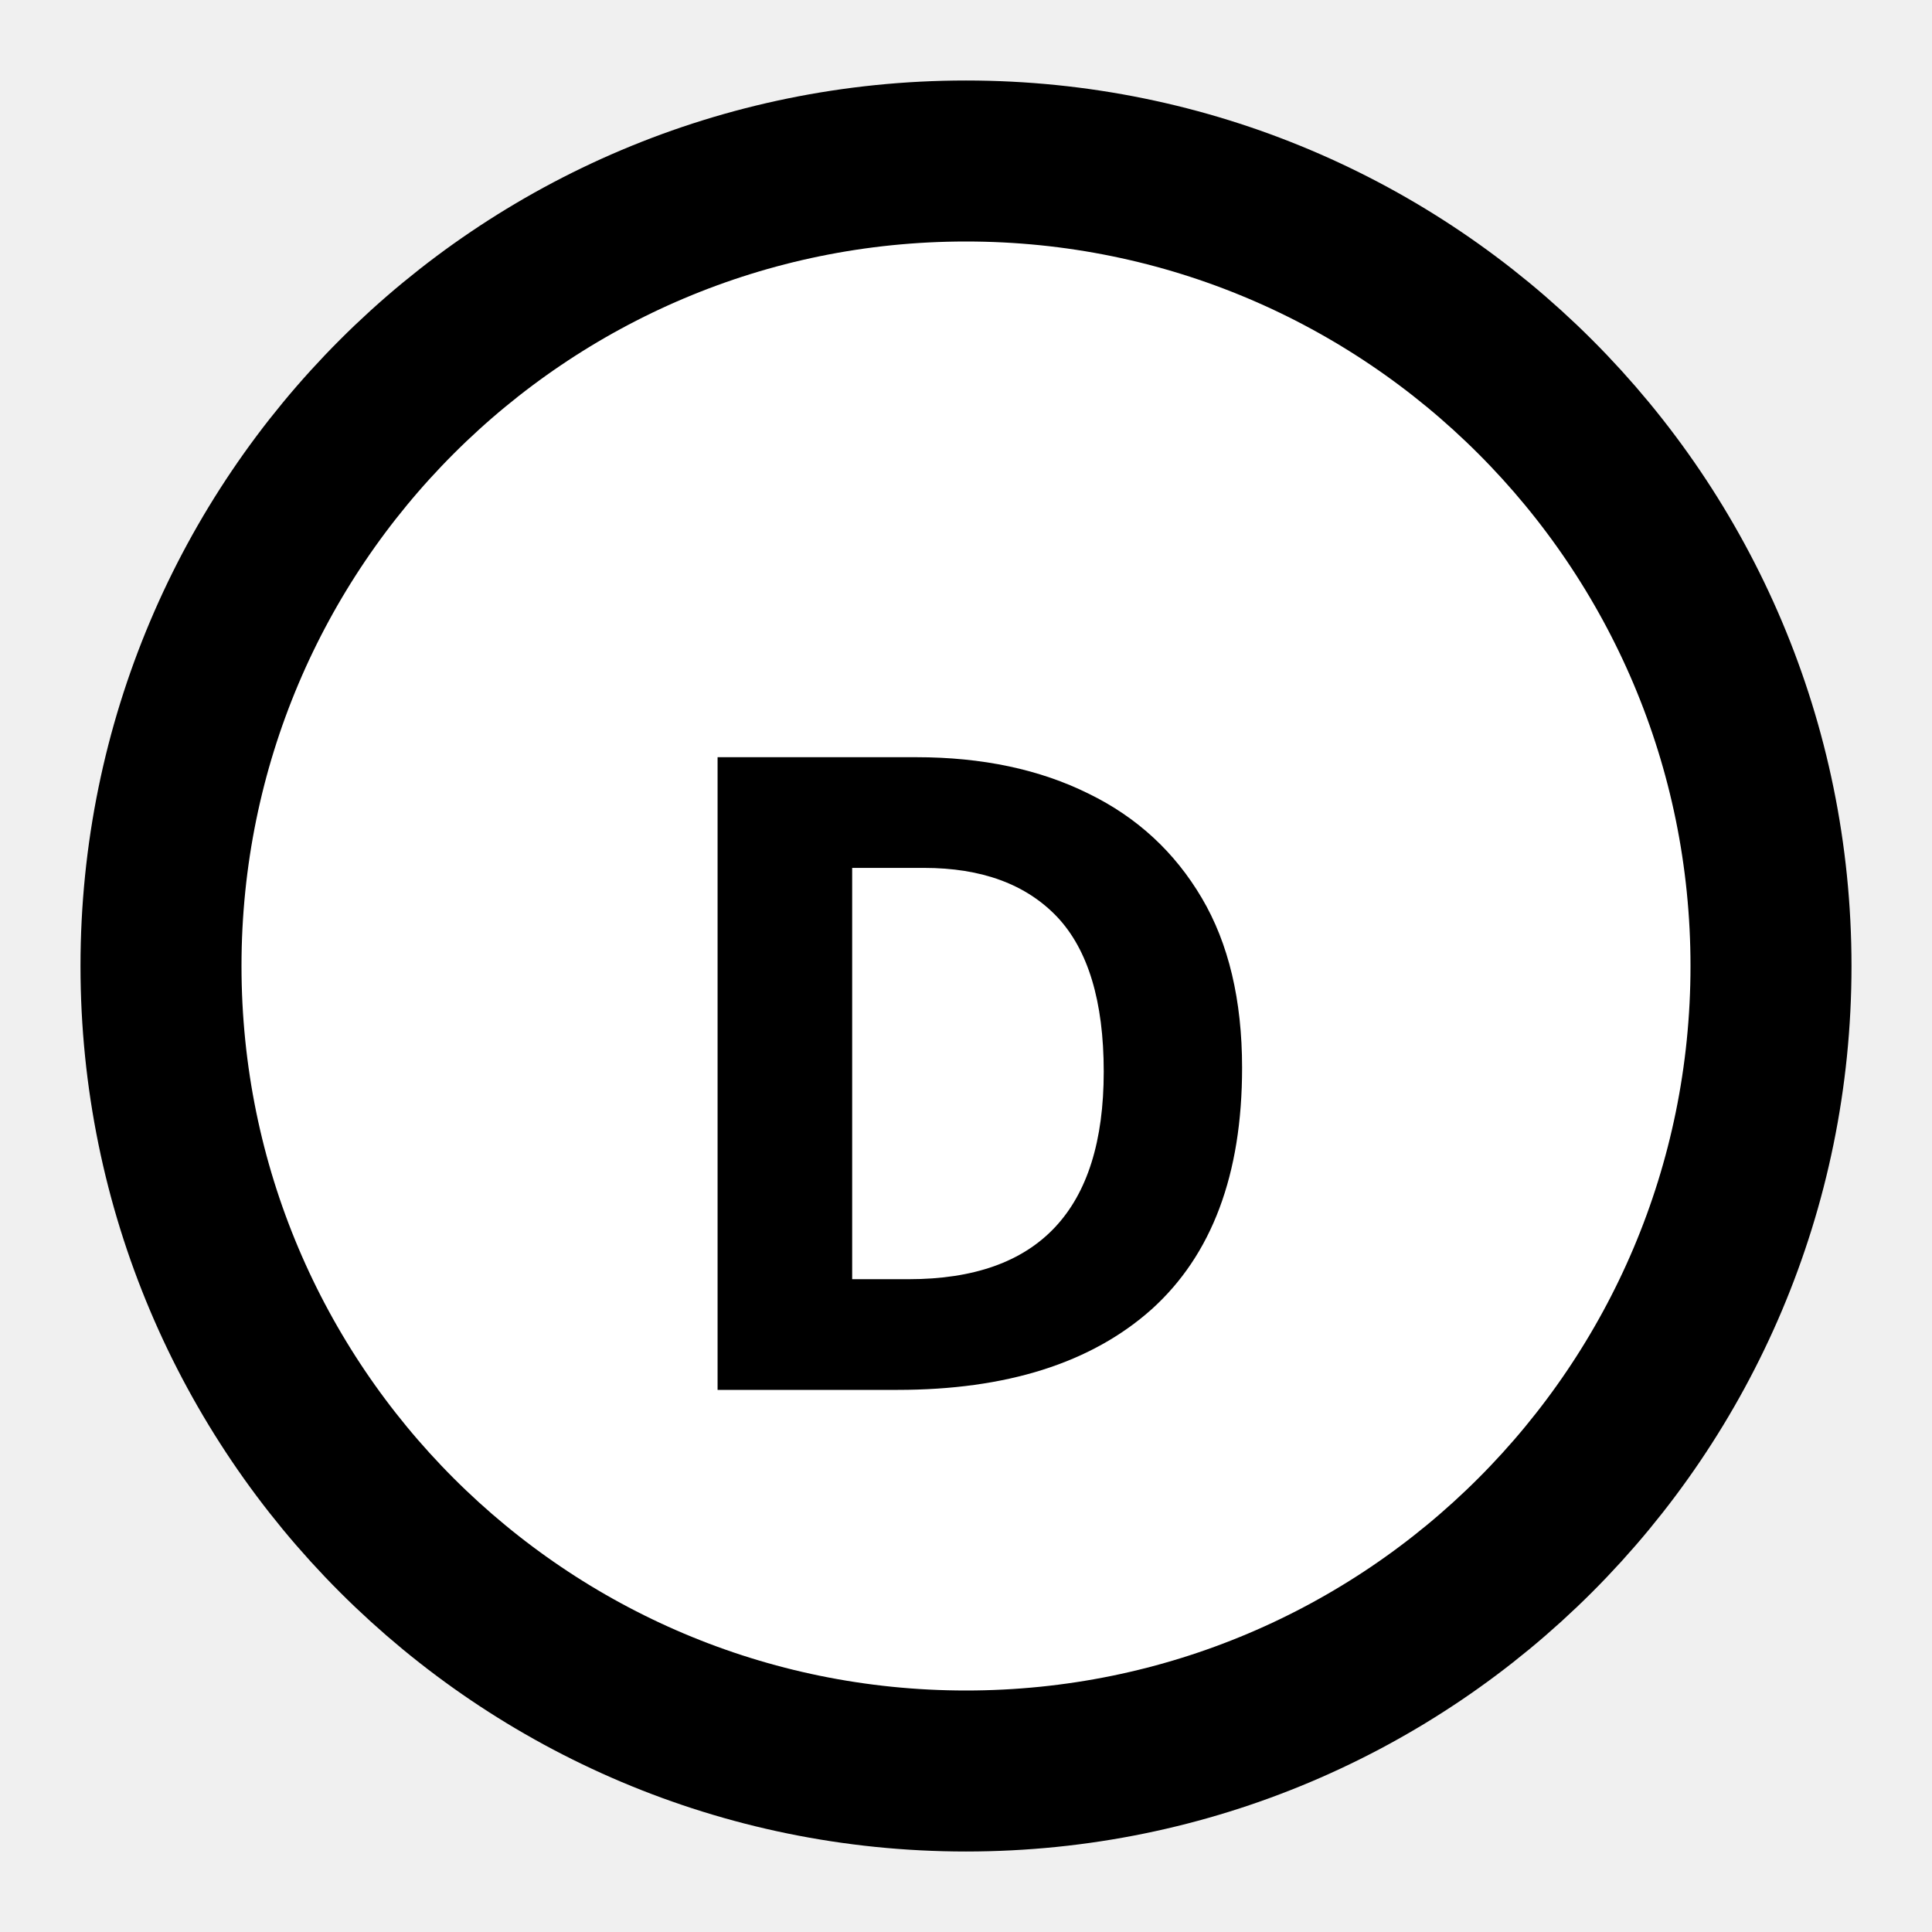
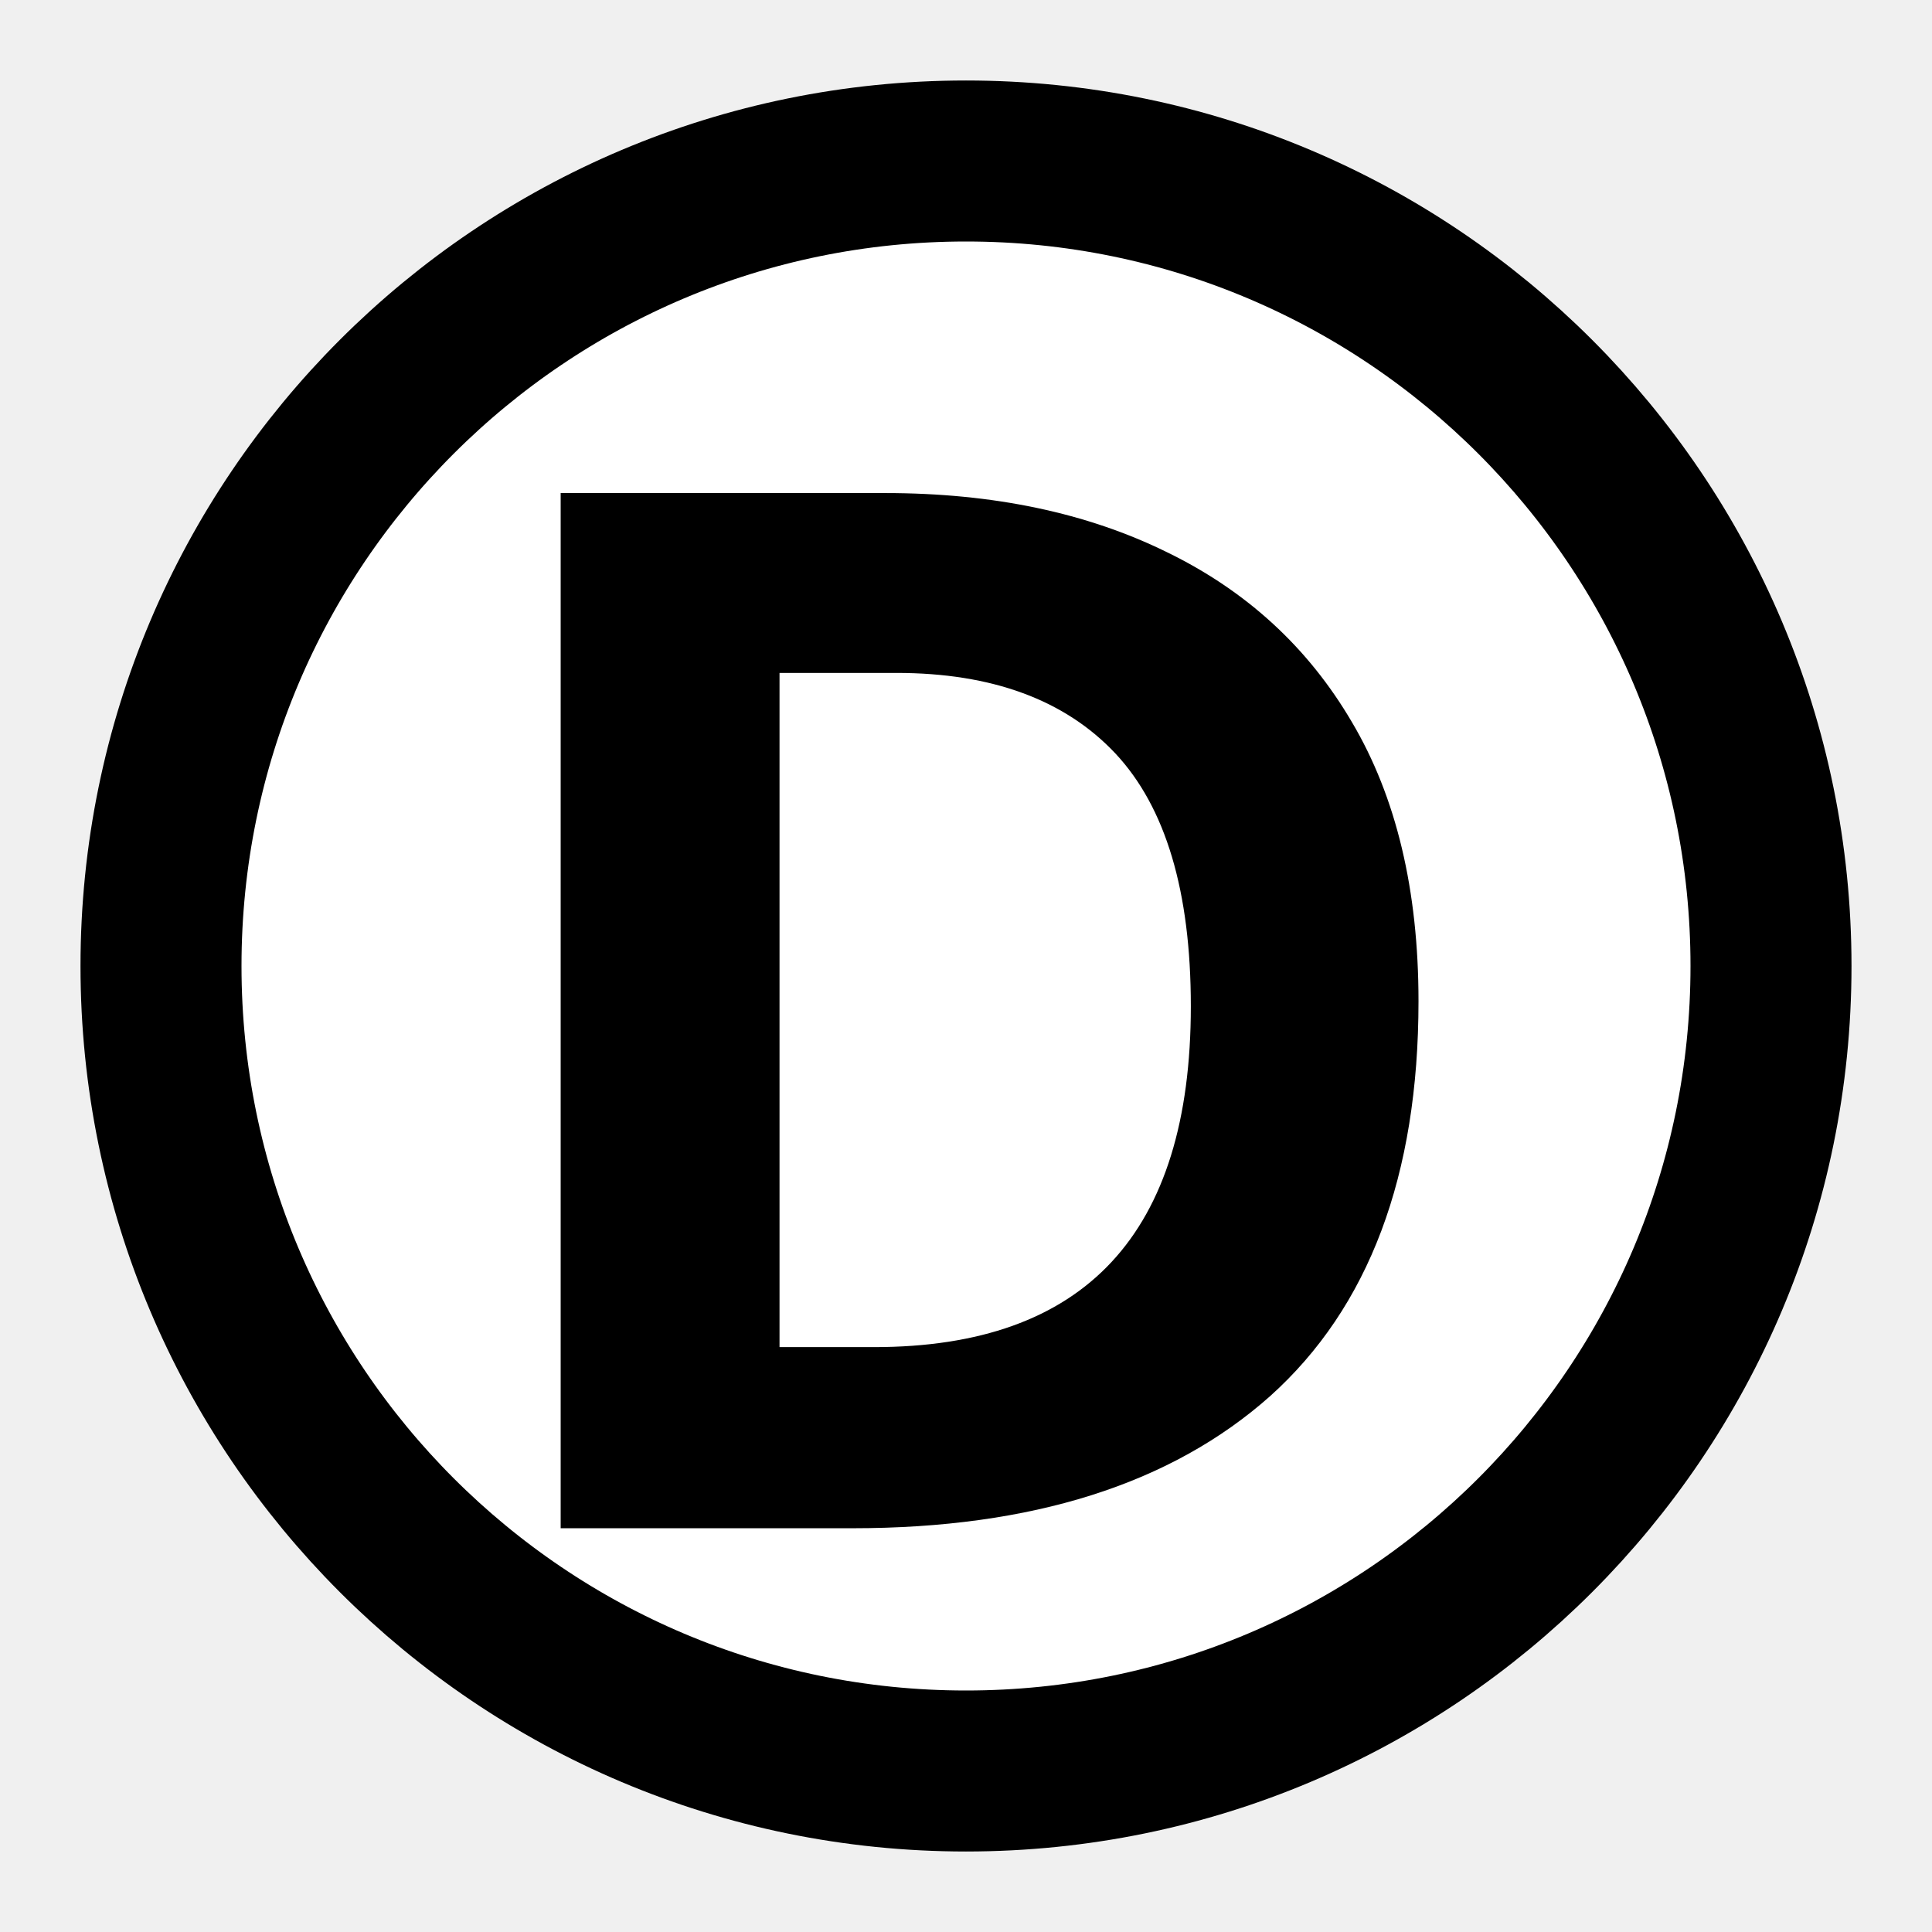
<svg xmlns="http://www.w3.org/2000/svg" viewBox="0 0 24 24">
  <circle cx="12" cy="12" r="10" fill="#fff" stroke="#000" stroke-width="2" />
-   <text x="12" y="13" text-anchor="middle" dominant-baseline="central" font-family="sans-serif" font-weight="bold" font-size="11" fill="#000">D</text>
+   <text x="12" y="12" text-anchor="middle" dominant-baseline="central" font-family="sans-serif" font-weight="bold" font-size="18" fill="#000">D</text>
</svg>
